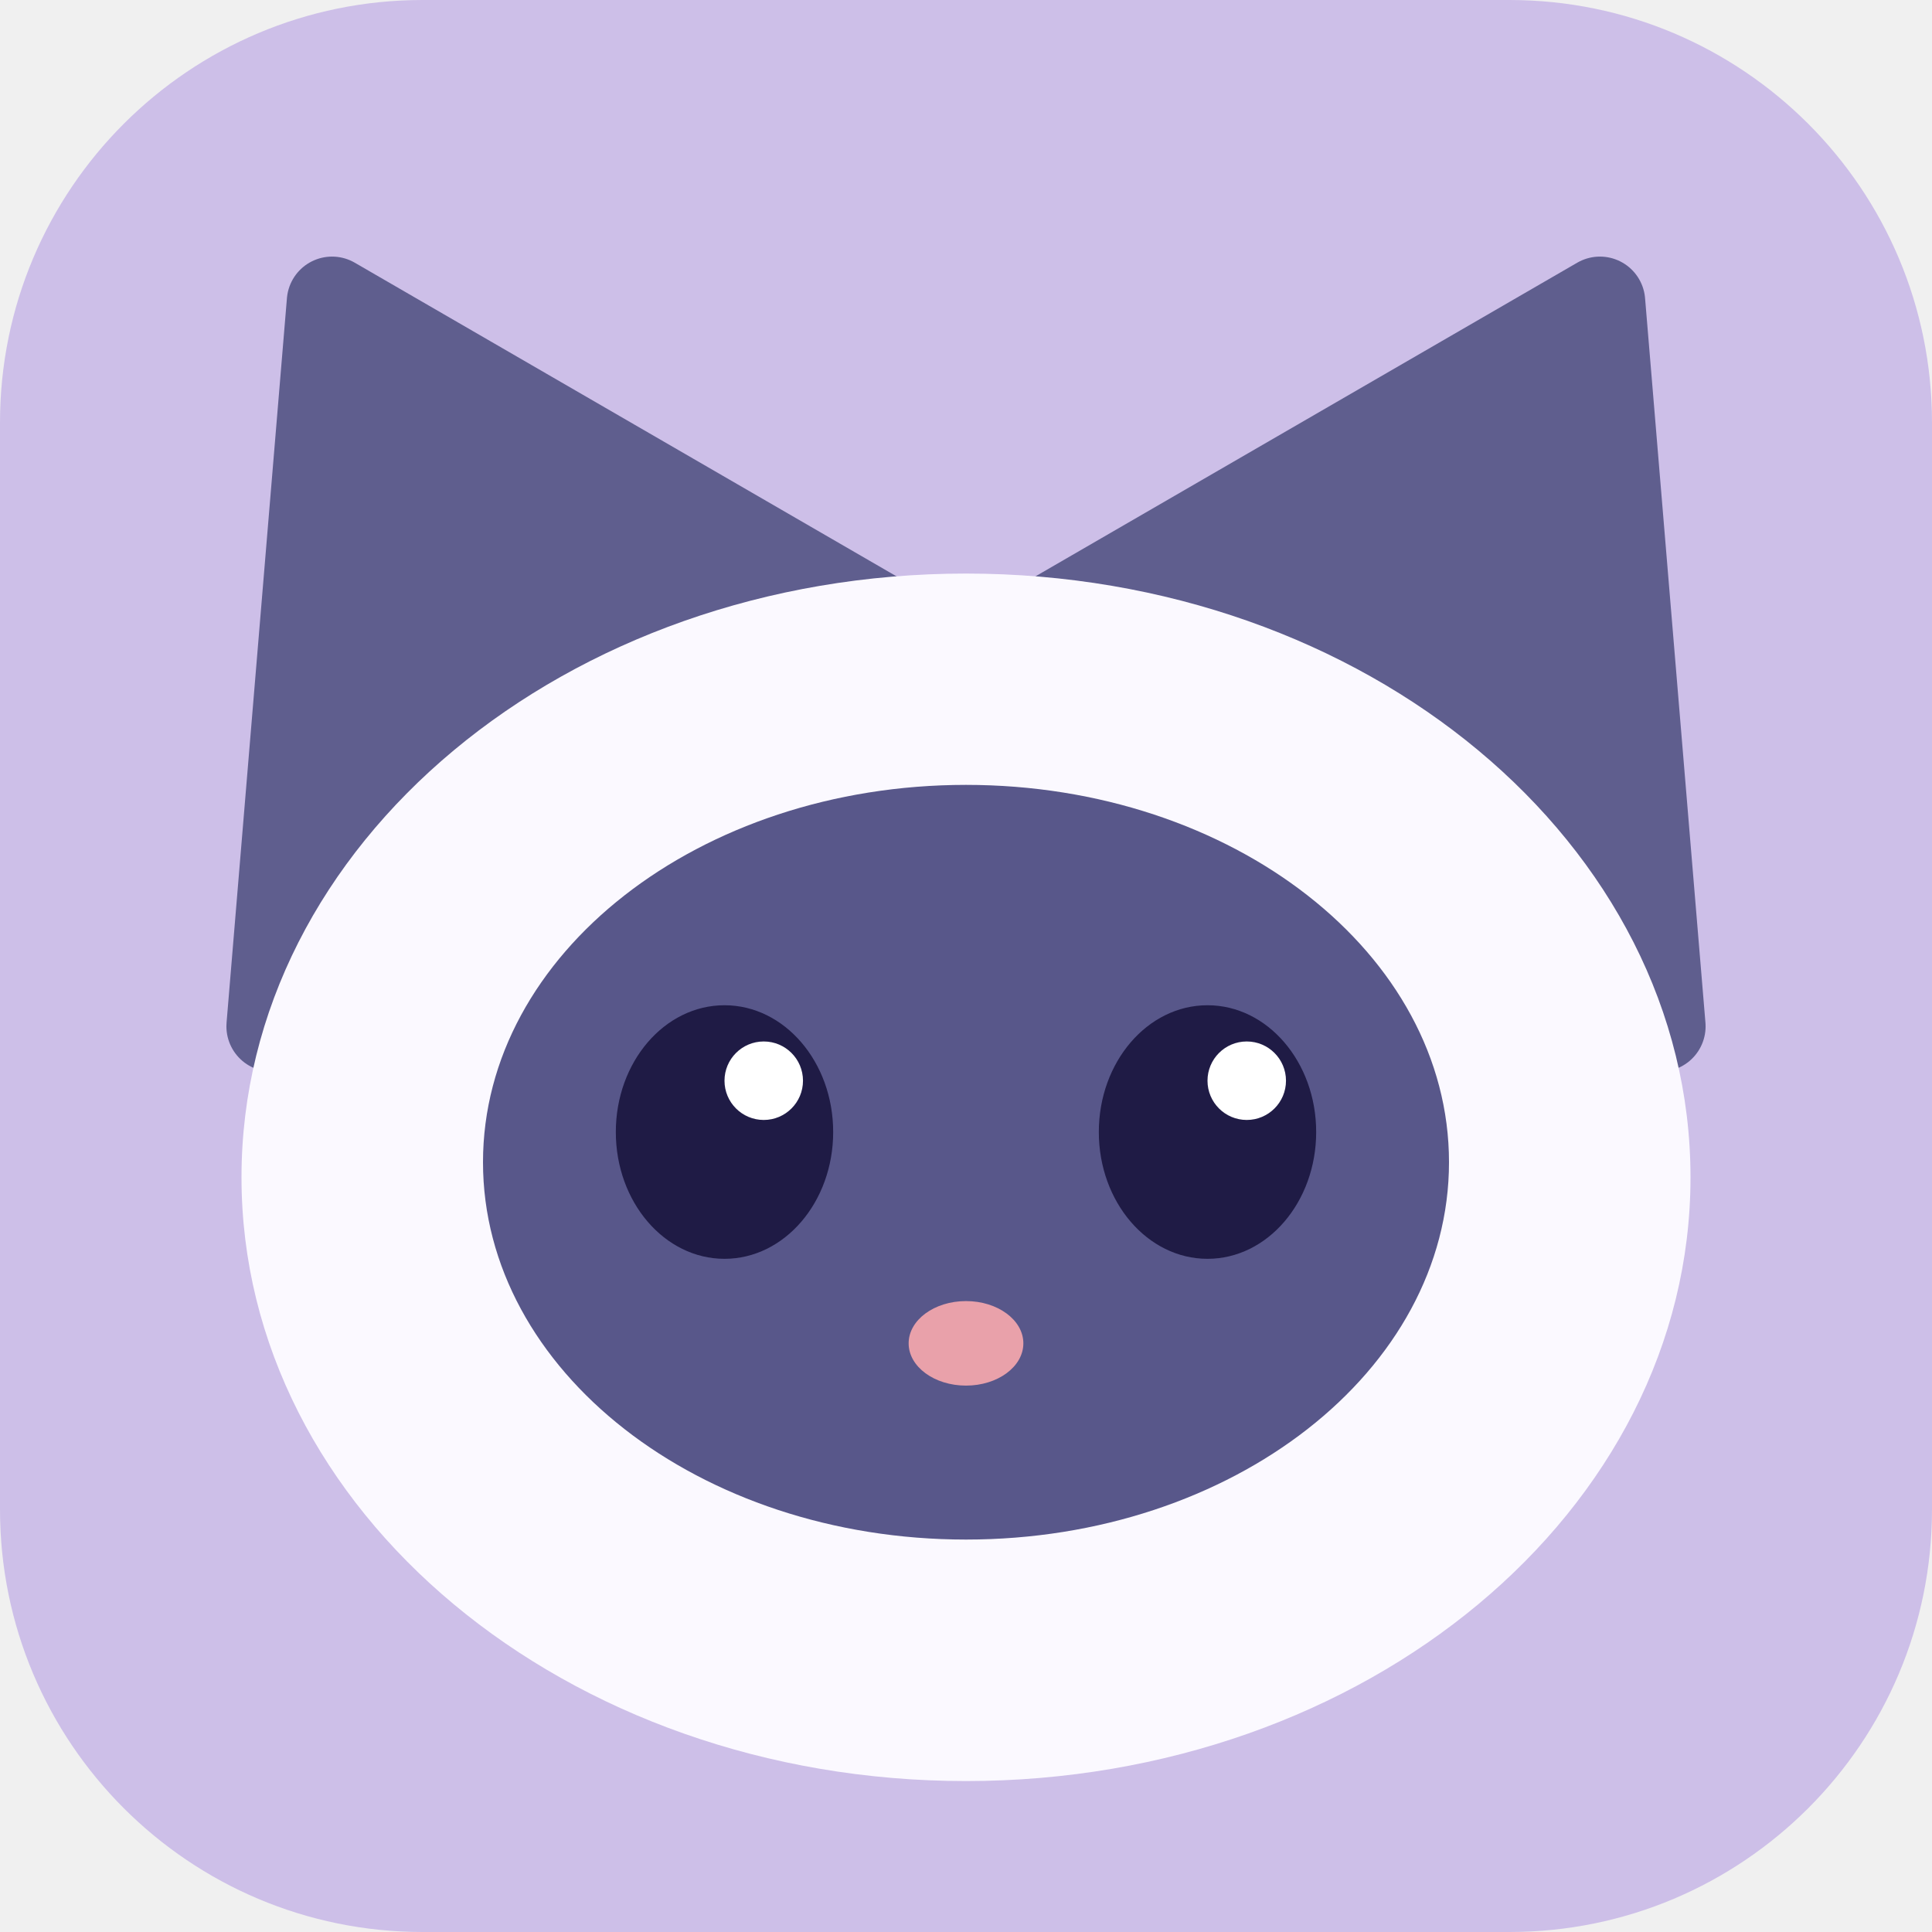
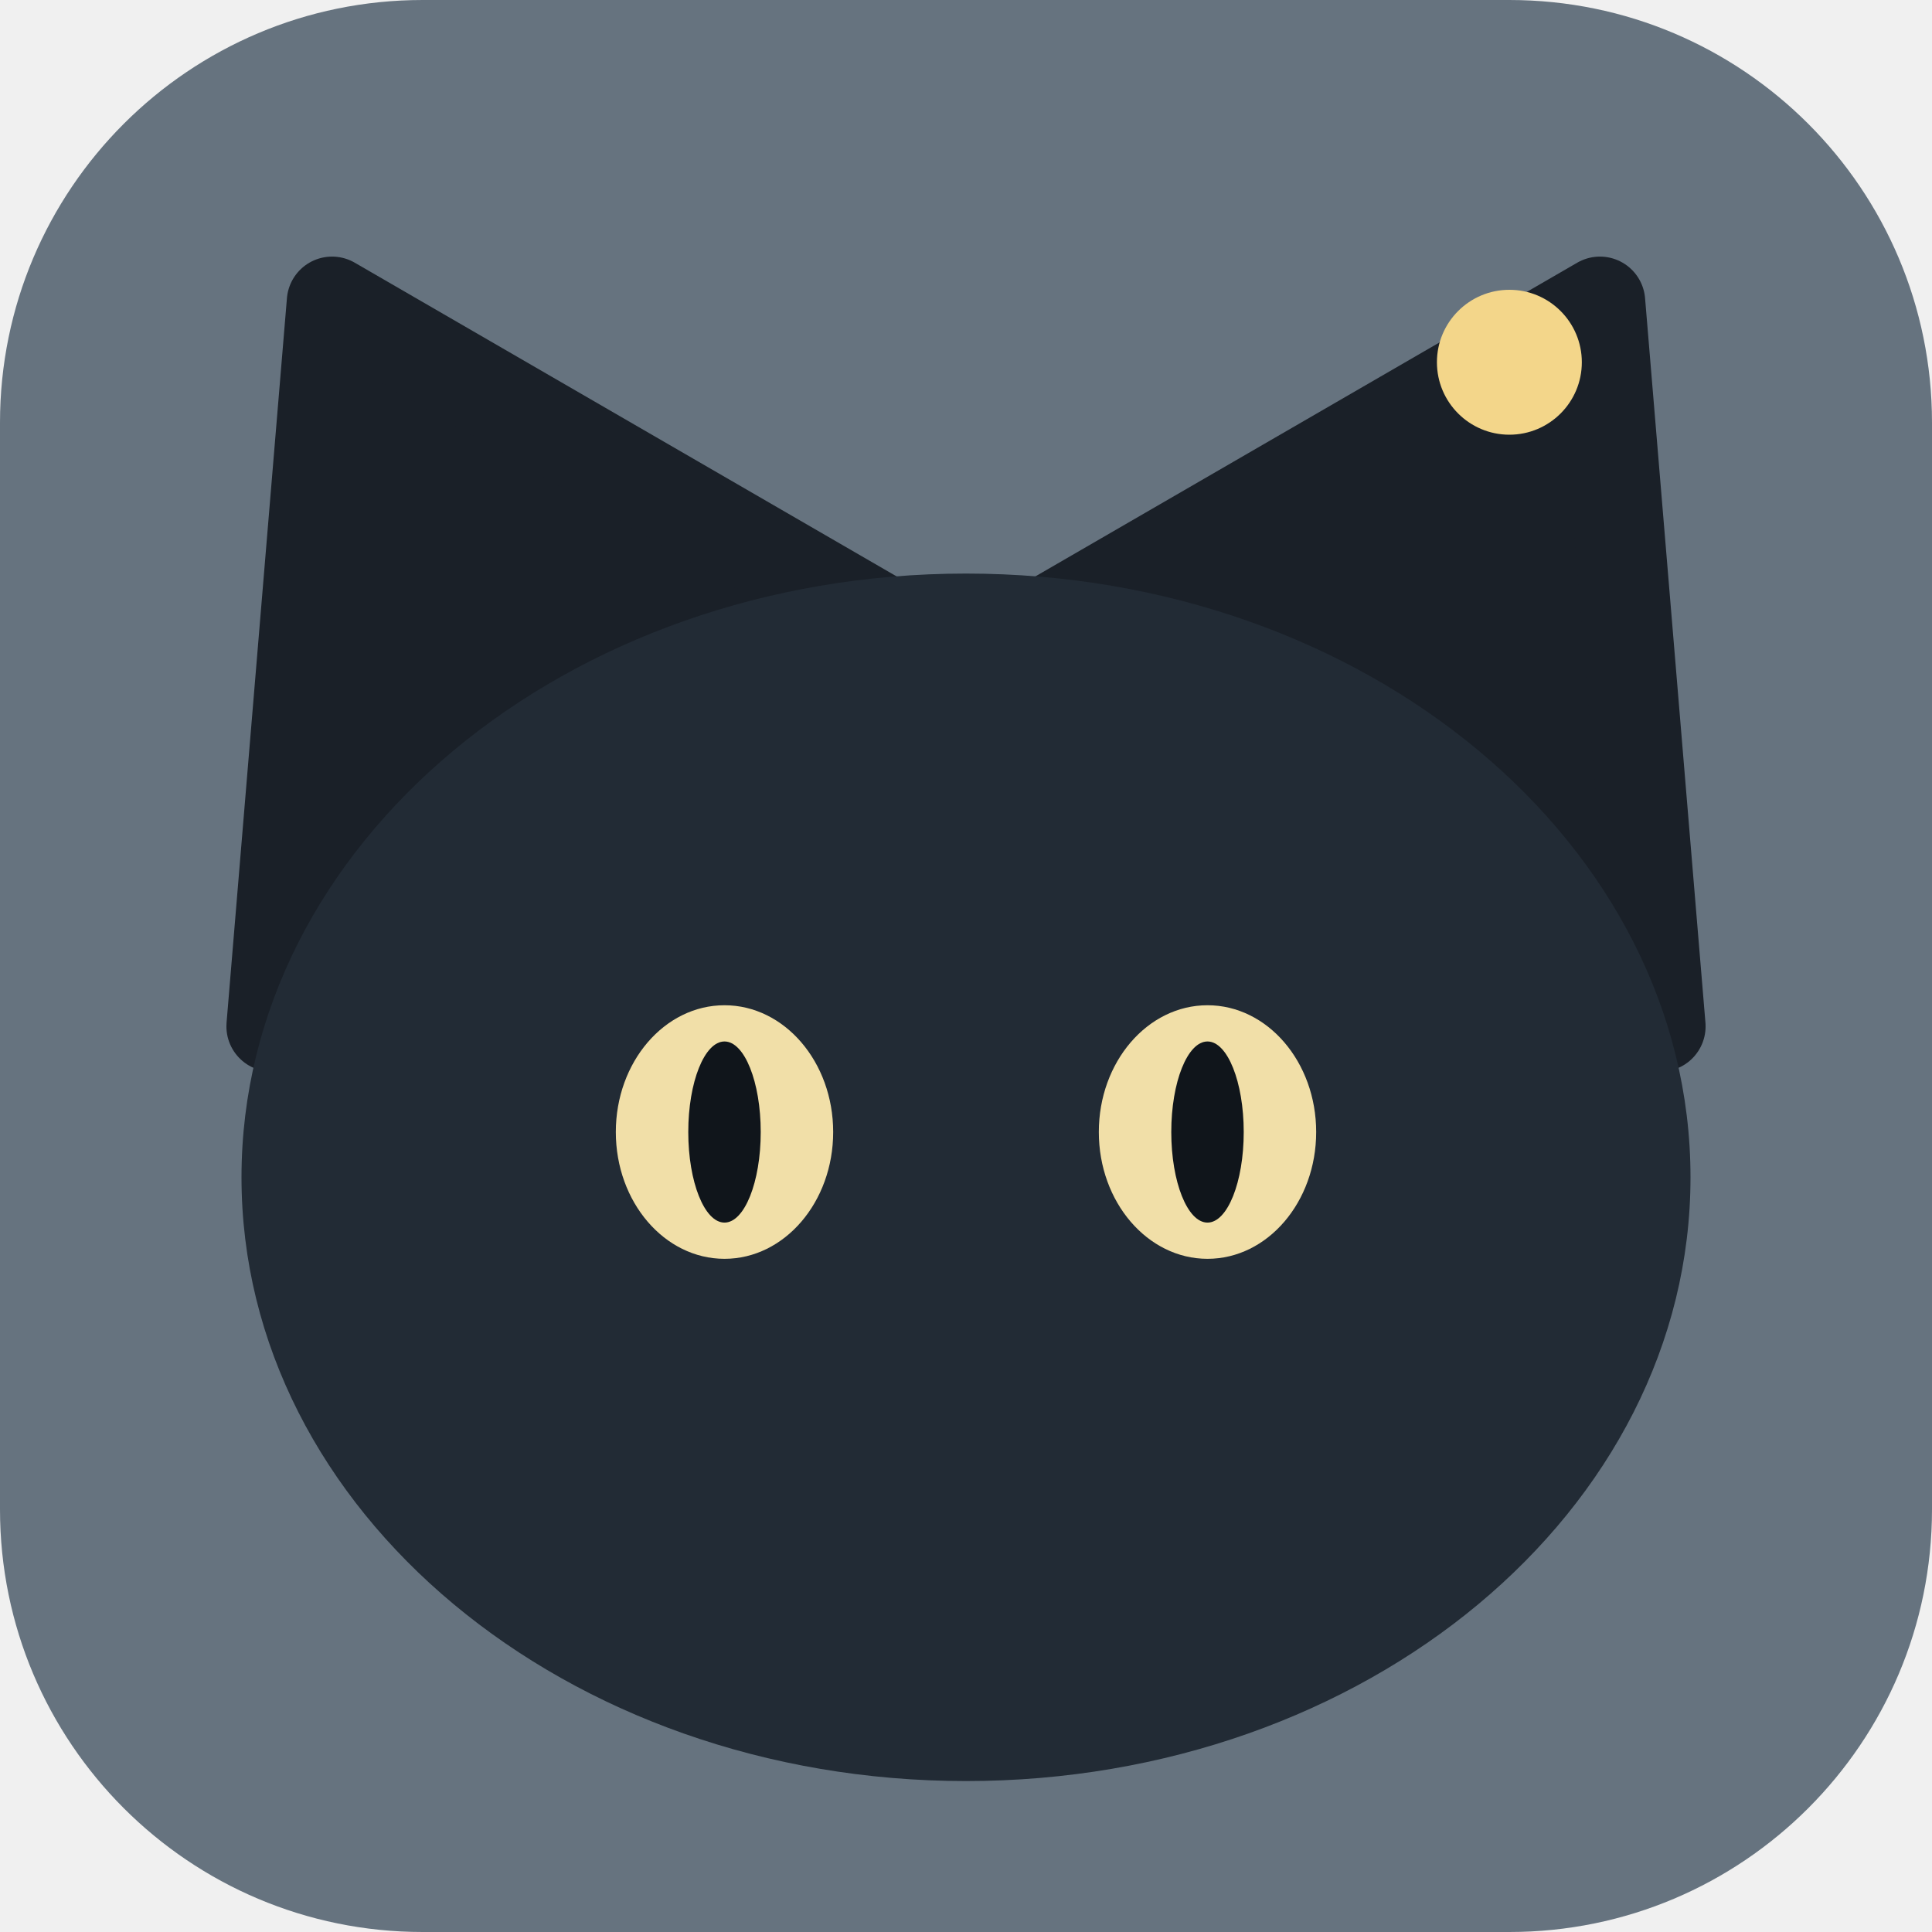
<svg xmlns="http://www.w3.org/2000/svg" viewBox="0 0 64 64">
-   <rect width="64" height="64" rx="14" fill="#CDBFE8" />
-   <path d="M9 34 11 10l19 11zM55 34 53 10 34 21z" fill="#5F5E8E" stroke="#5F5E8E" stroke-width="3" stroke-linejoin="round" />
-   <ellipse cx="32" cy="39" rx="24" ry="20" fill="#FBF9FF" />
-   <ellipse cx="32" cy="38.5" rx="16" ry="12.5" fill="#58578A" />
-   <ellipse cx="24" cy="37.5" rx="3.6" ry="4.2" fill="#1F1B45" />
-   <ellipse cx="40" cy="37.5" rx="3.6" ry="4.2" fill="#1F1B45" />
-   <circle cx="25.3" cy="35.8" r="1.3" fill="#fff" />
-   <circle cx="41.3" cy="35.8" r="1.3" fill="#fff" />
-   <ellipse cx="32" cy="44.5" rx="1.9" ry="1.4" fill="#E9A1AA" />
+   <rect width="64" height="64" rx="14" fill="#66737F" />
+   <path d="M9 34 11 10l19 11zM55 34 53 10 34 21z" fill="#1A2028" stroke="#1A2028" stroke-width="3" stroke-linejoin="round" />
+   <ellipse cx="32" cy="39" rx="24" ry="20" fill="#222B35" />
+   <ellipse cx="24" cy="37.5" rx="3.6" ry="4.2" fill="#F1DFA8" />
+   <ellipse cx="40" cy="37.5" rx="3.6" ry="4.2" fill="#F1DFA8" />
+   <ellipse cx="24" cy="37.5" rx="1.2" ry="3" fill="#10151B" />
+   <ellipse cx="40" cy="37.5" rx="1.2" ry="3" fill="#10151B" />
+   <circle cx="50" cy="12" r="2.4" fill="#F3D68A" />
</svg>
